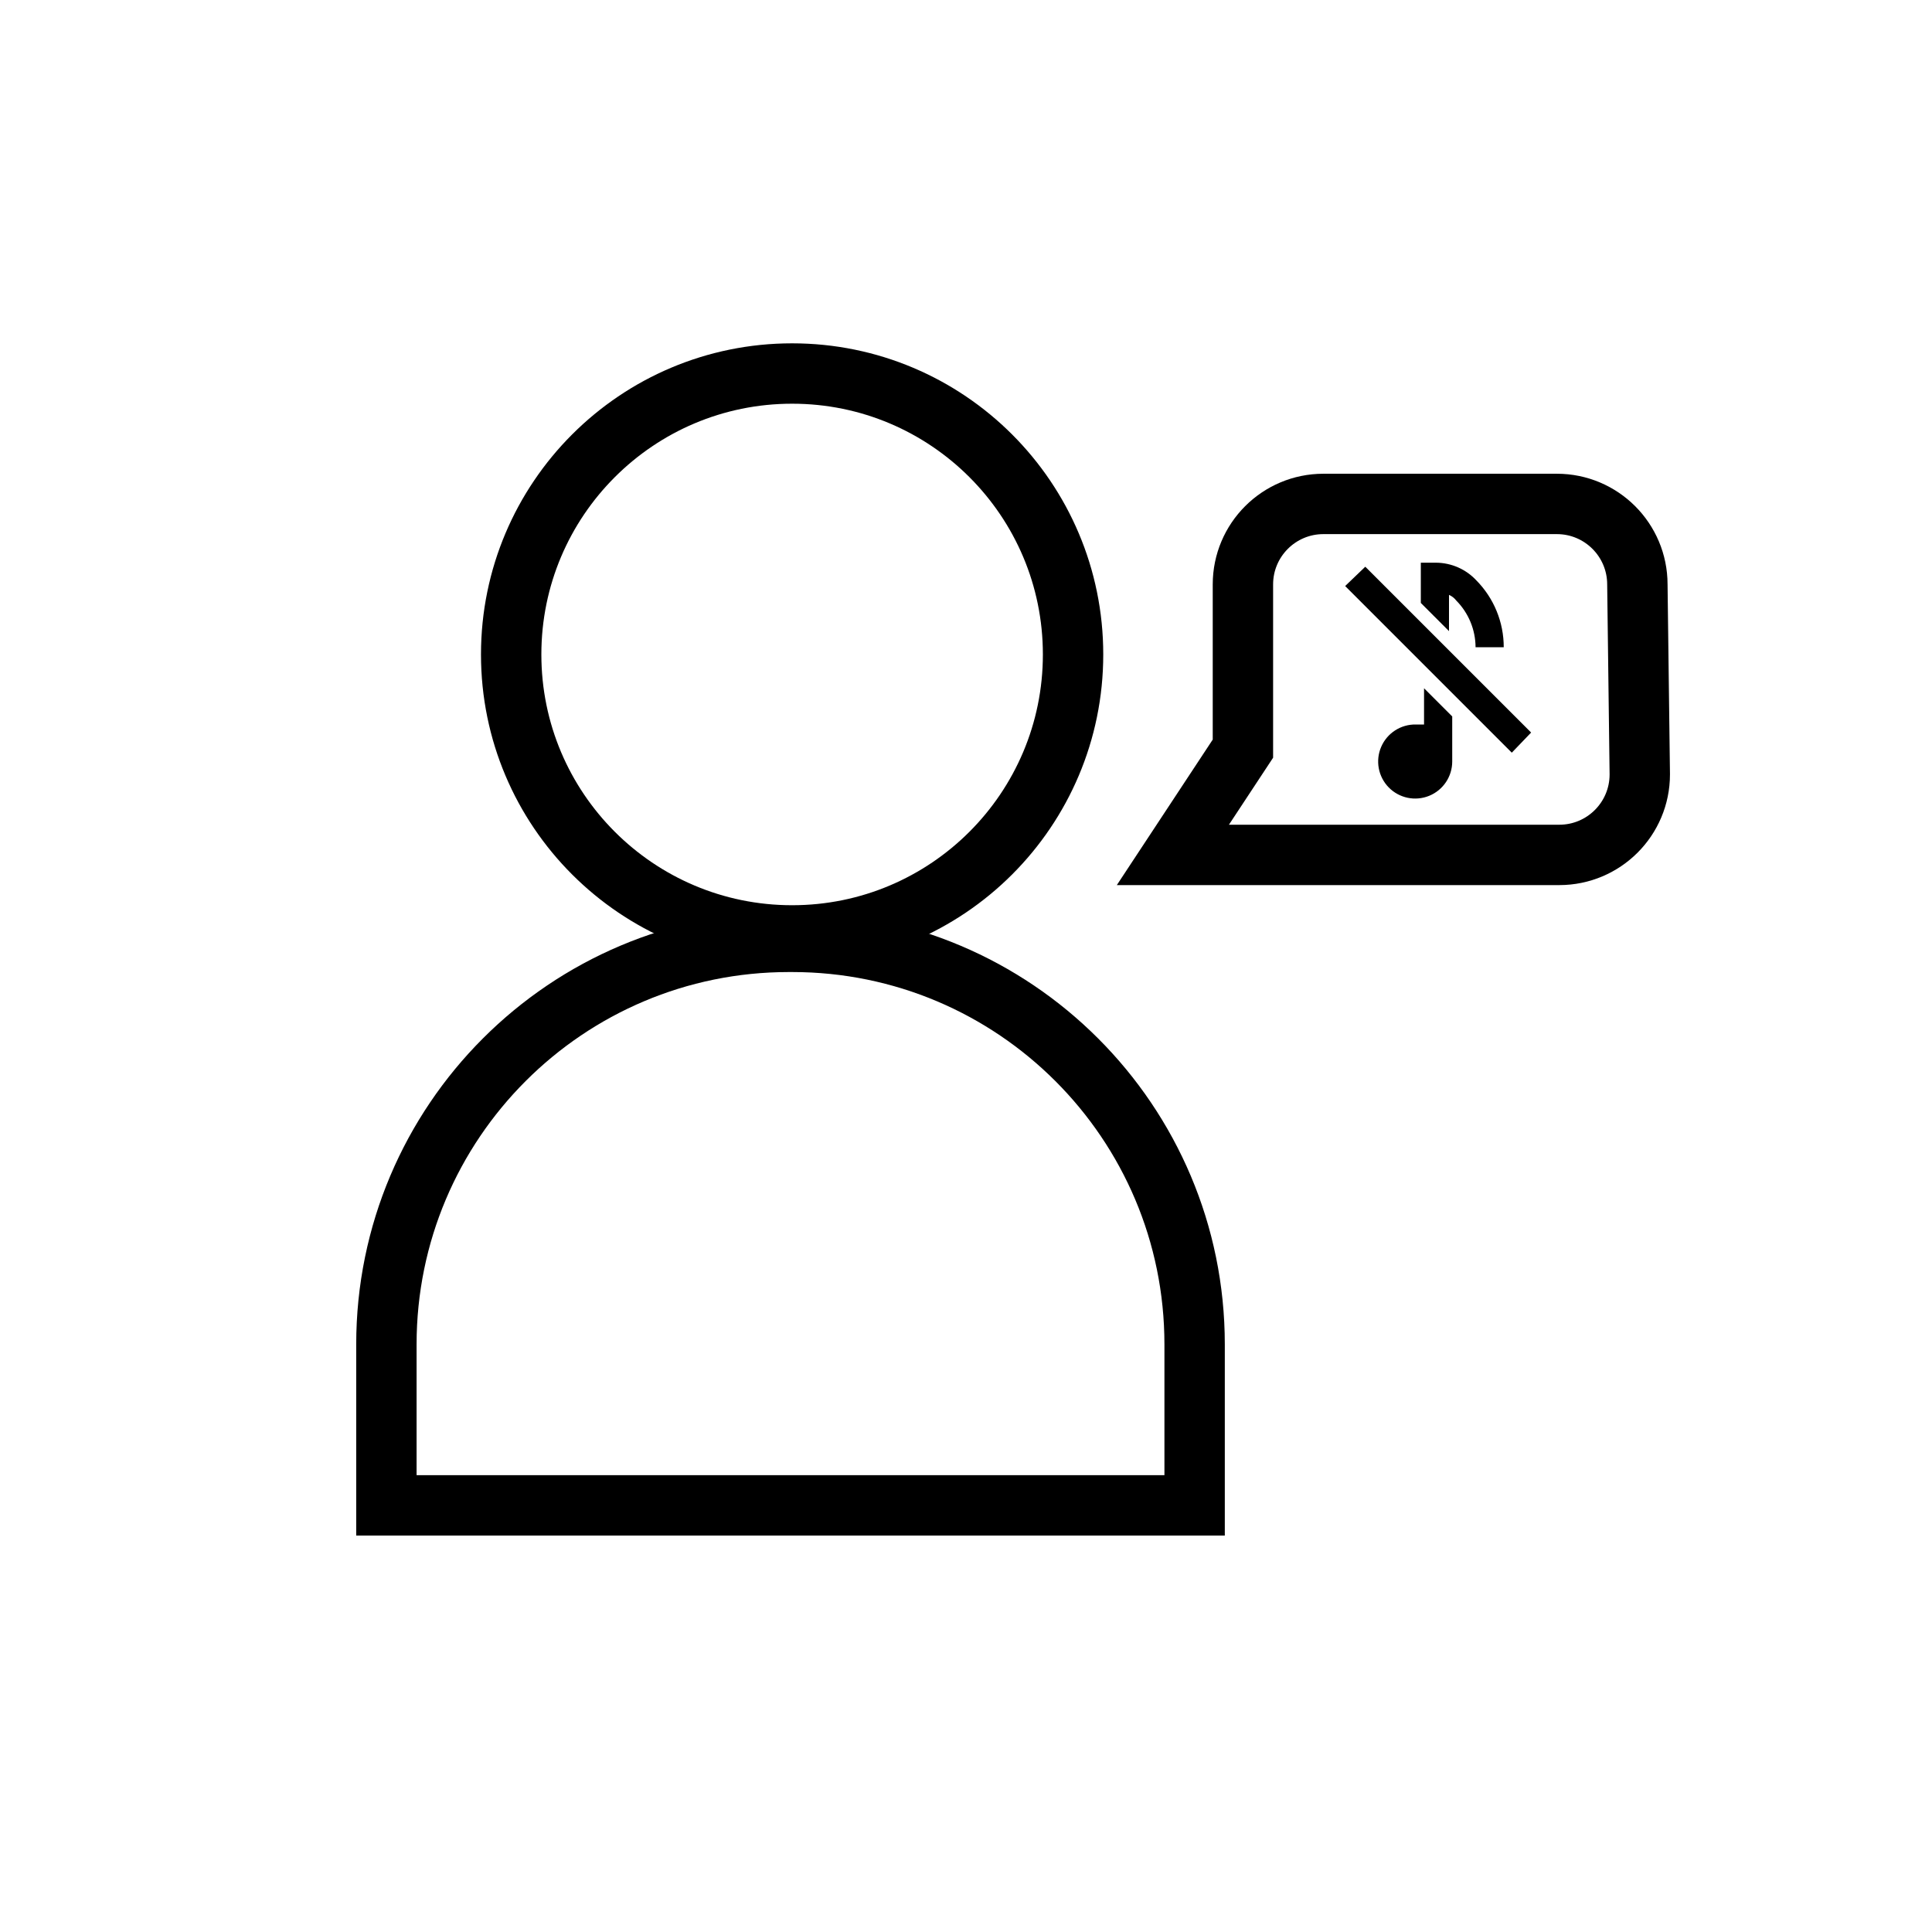
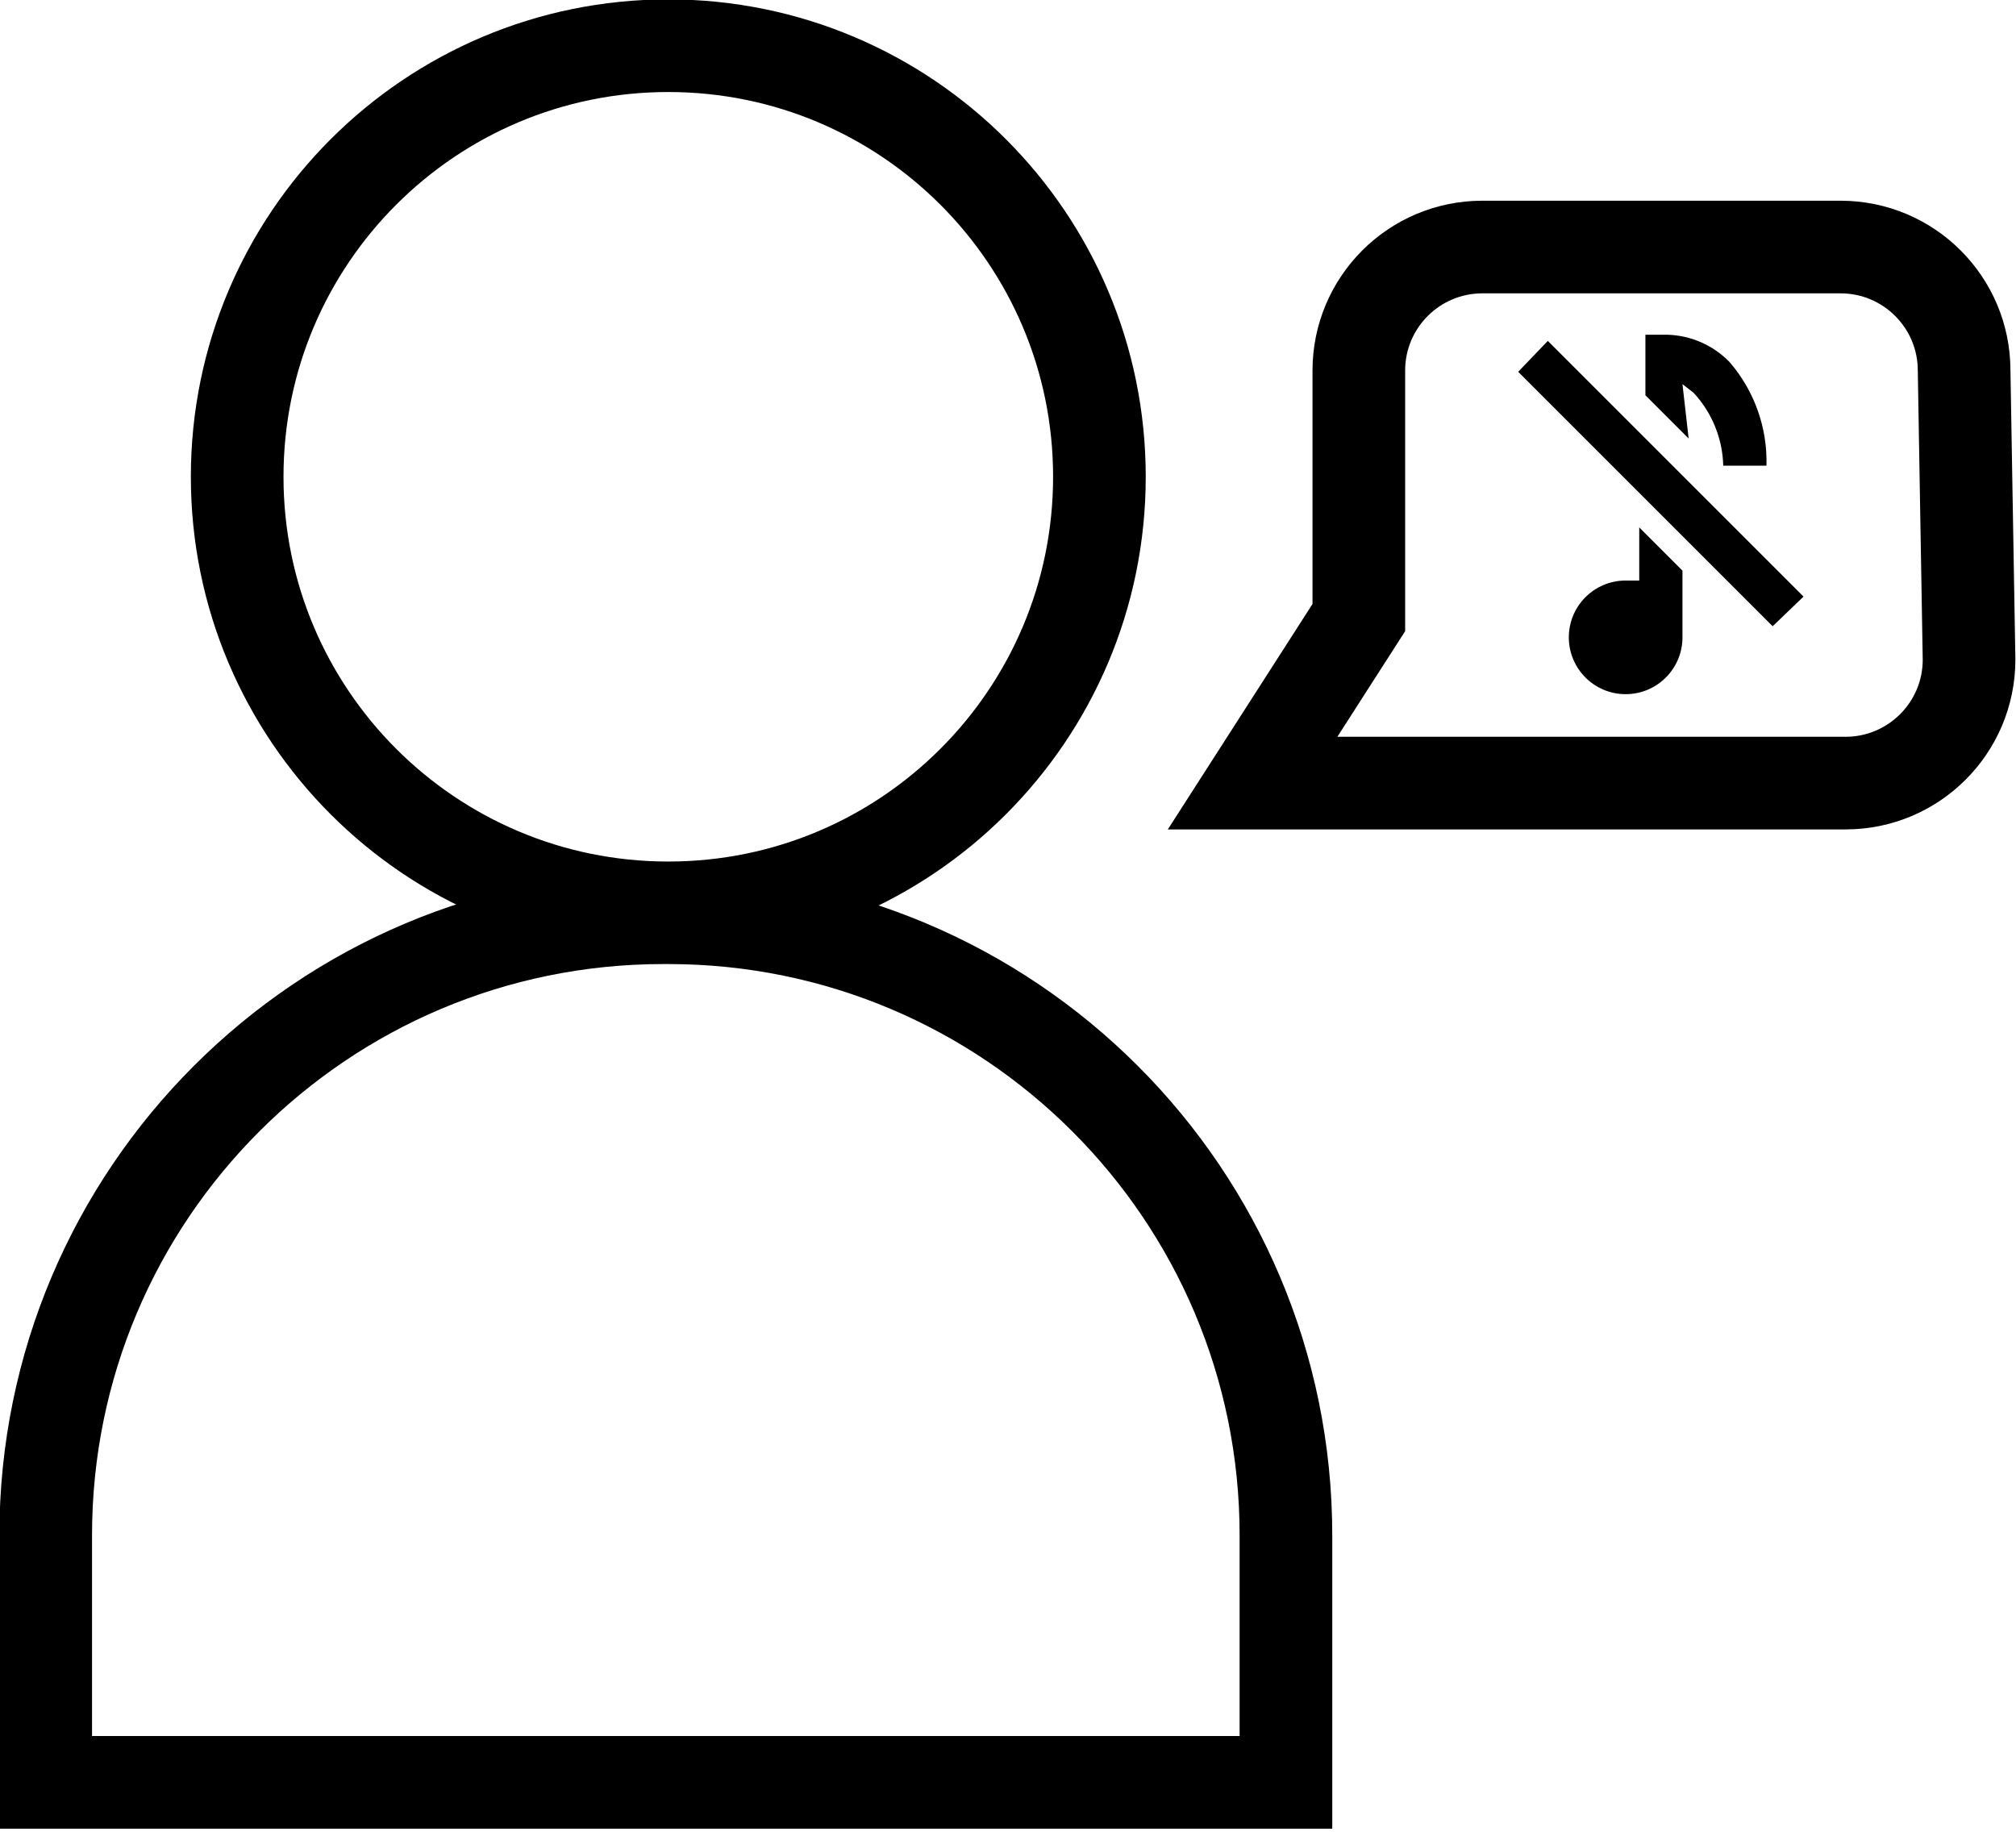
- <svg xmlns="http://www.w3.org/2000/svg" id="Layer_1" data-name="Layer 1" viewBox="0 0 24 24">
+ <svg xmlns="http://www.w3.org/2000/svg" viewBox="0 0 16.32 14.86">
  <defs>
    <style>.cls-1{fill:none;stroke:#000;stroke-miterlimit:10;stroke-width:0.75px;}</style>
  </defs>
-   <circle class="cls-1" cx="9.84" cy="8.13" r="3.49" />
-   <path class="cls-1" d="M9.84,11.7h0a5,5,0,0,1,5,5v2a0,0,0,0,1,0,0H4.8a0,0,0,0,1,0,0v-2a5,5,0,0,1,5-5Z" />
-   <path class="cls-1" d="M20.37,9.62a1,1,0,0,1-1,1H14.57l.87-1.32V7.26a1,1,0,0,1,1-1h2.9a1,1,0,0,1,1,1Z" />
-   <path d="M17.69,9l-.1,0a.46.46,0,1,0,.45.46h0V8.9l-.35-.35Z" />
-   <path d="M18,7.39a.22.22,0,0,1,.09.07.83.83,0,0,1,.24.58h.35a1.18,1.18,0,0,0-.34-.83.69.69,0,0,0-.5-.22h-.19v.5l.35.35Z" />
-   <polygon points="16.96 7.04 16.71 7.28 18.78 9.35 19.02 9.1 16.96 7.04" />
+   <g id="Layer_2" data-name="Layer 2">
+     <g id="Layer_1-2" data-name="Layer 1">
+       <circle class="cls-1" cx="5.41" cy="3.86" r="3.49" />
+       <path class="cls-1" d="M5.41,7.43h0a5,5,0,0,1,5,5v2a0,0,0,0,1,0,0H.37a0,0,0,0,1,0,0v-2a5,5,0,0,1,5-5Z" />
+       <path class="cls-1" d="M15.94,5.34a1,1,0,0,1-1,1H10.14L11,5V3a1,1,0,0,1,1-1h2.9a1,1,0,0,1,1,1Z" />
+       <path d="M13.27,4.7l-.11,0a.46.46,0,1,0,.46.46h0V4.62l-.35-.35Z" />
+       <path d="M13.62,3.11l.09.07a.9.9,0,0,1,.24.59h.35A1.23,1.23,0,0,0,14,2.93a.73.73,0,0,0-.5-.22h-.18v.49l.35.35Z" />
+       <polygon points="12.53 2.76 12.29 3.01 14.35 5.07 14.6 4.83 12.53 2.76" />
+     </g>
+   </g>
</svg>
